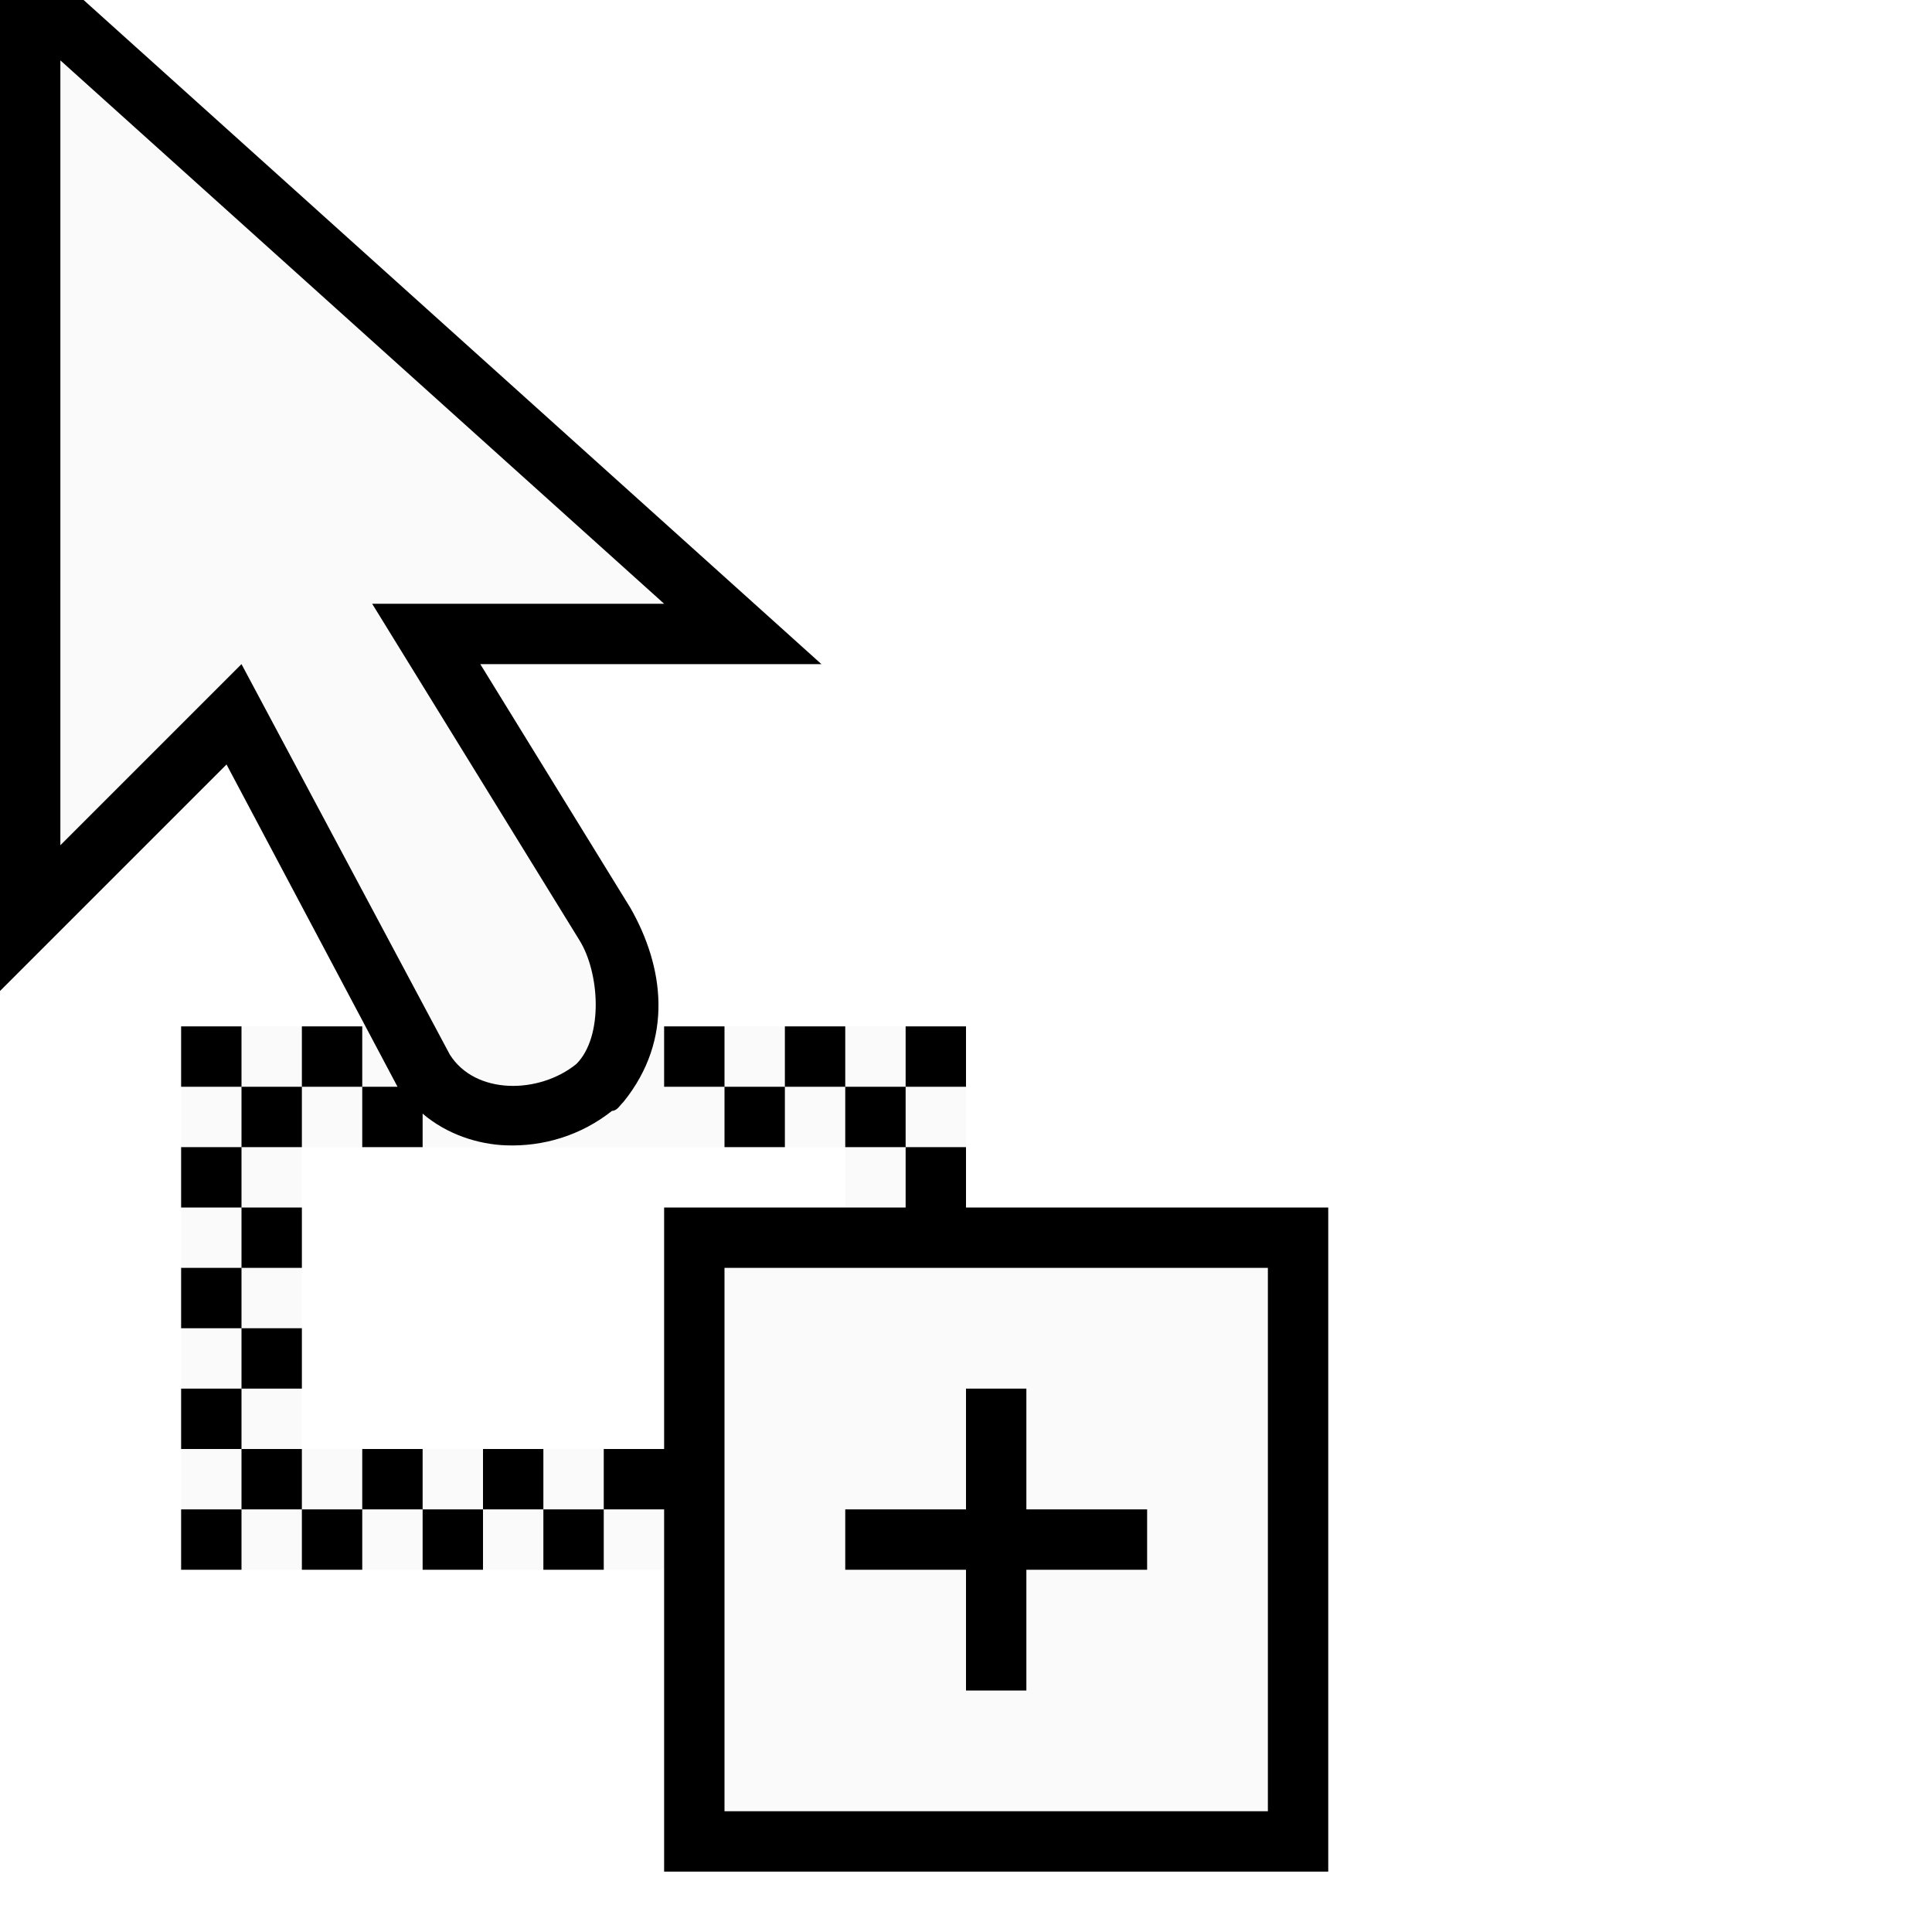
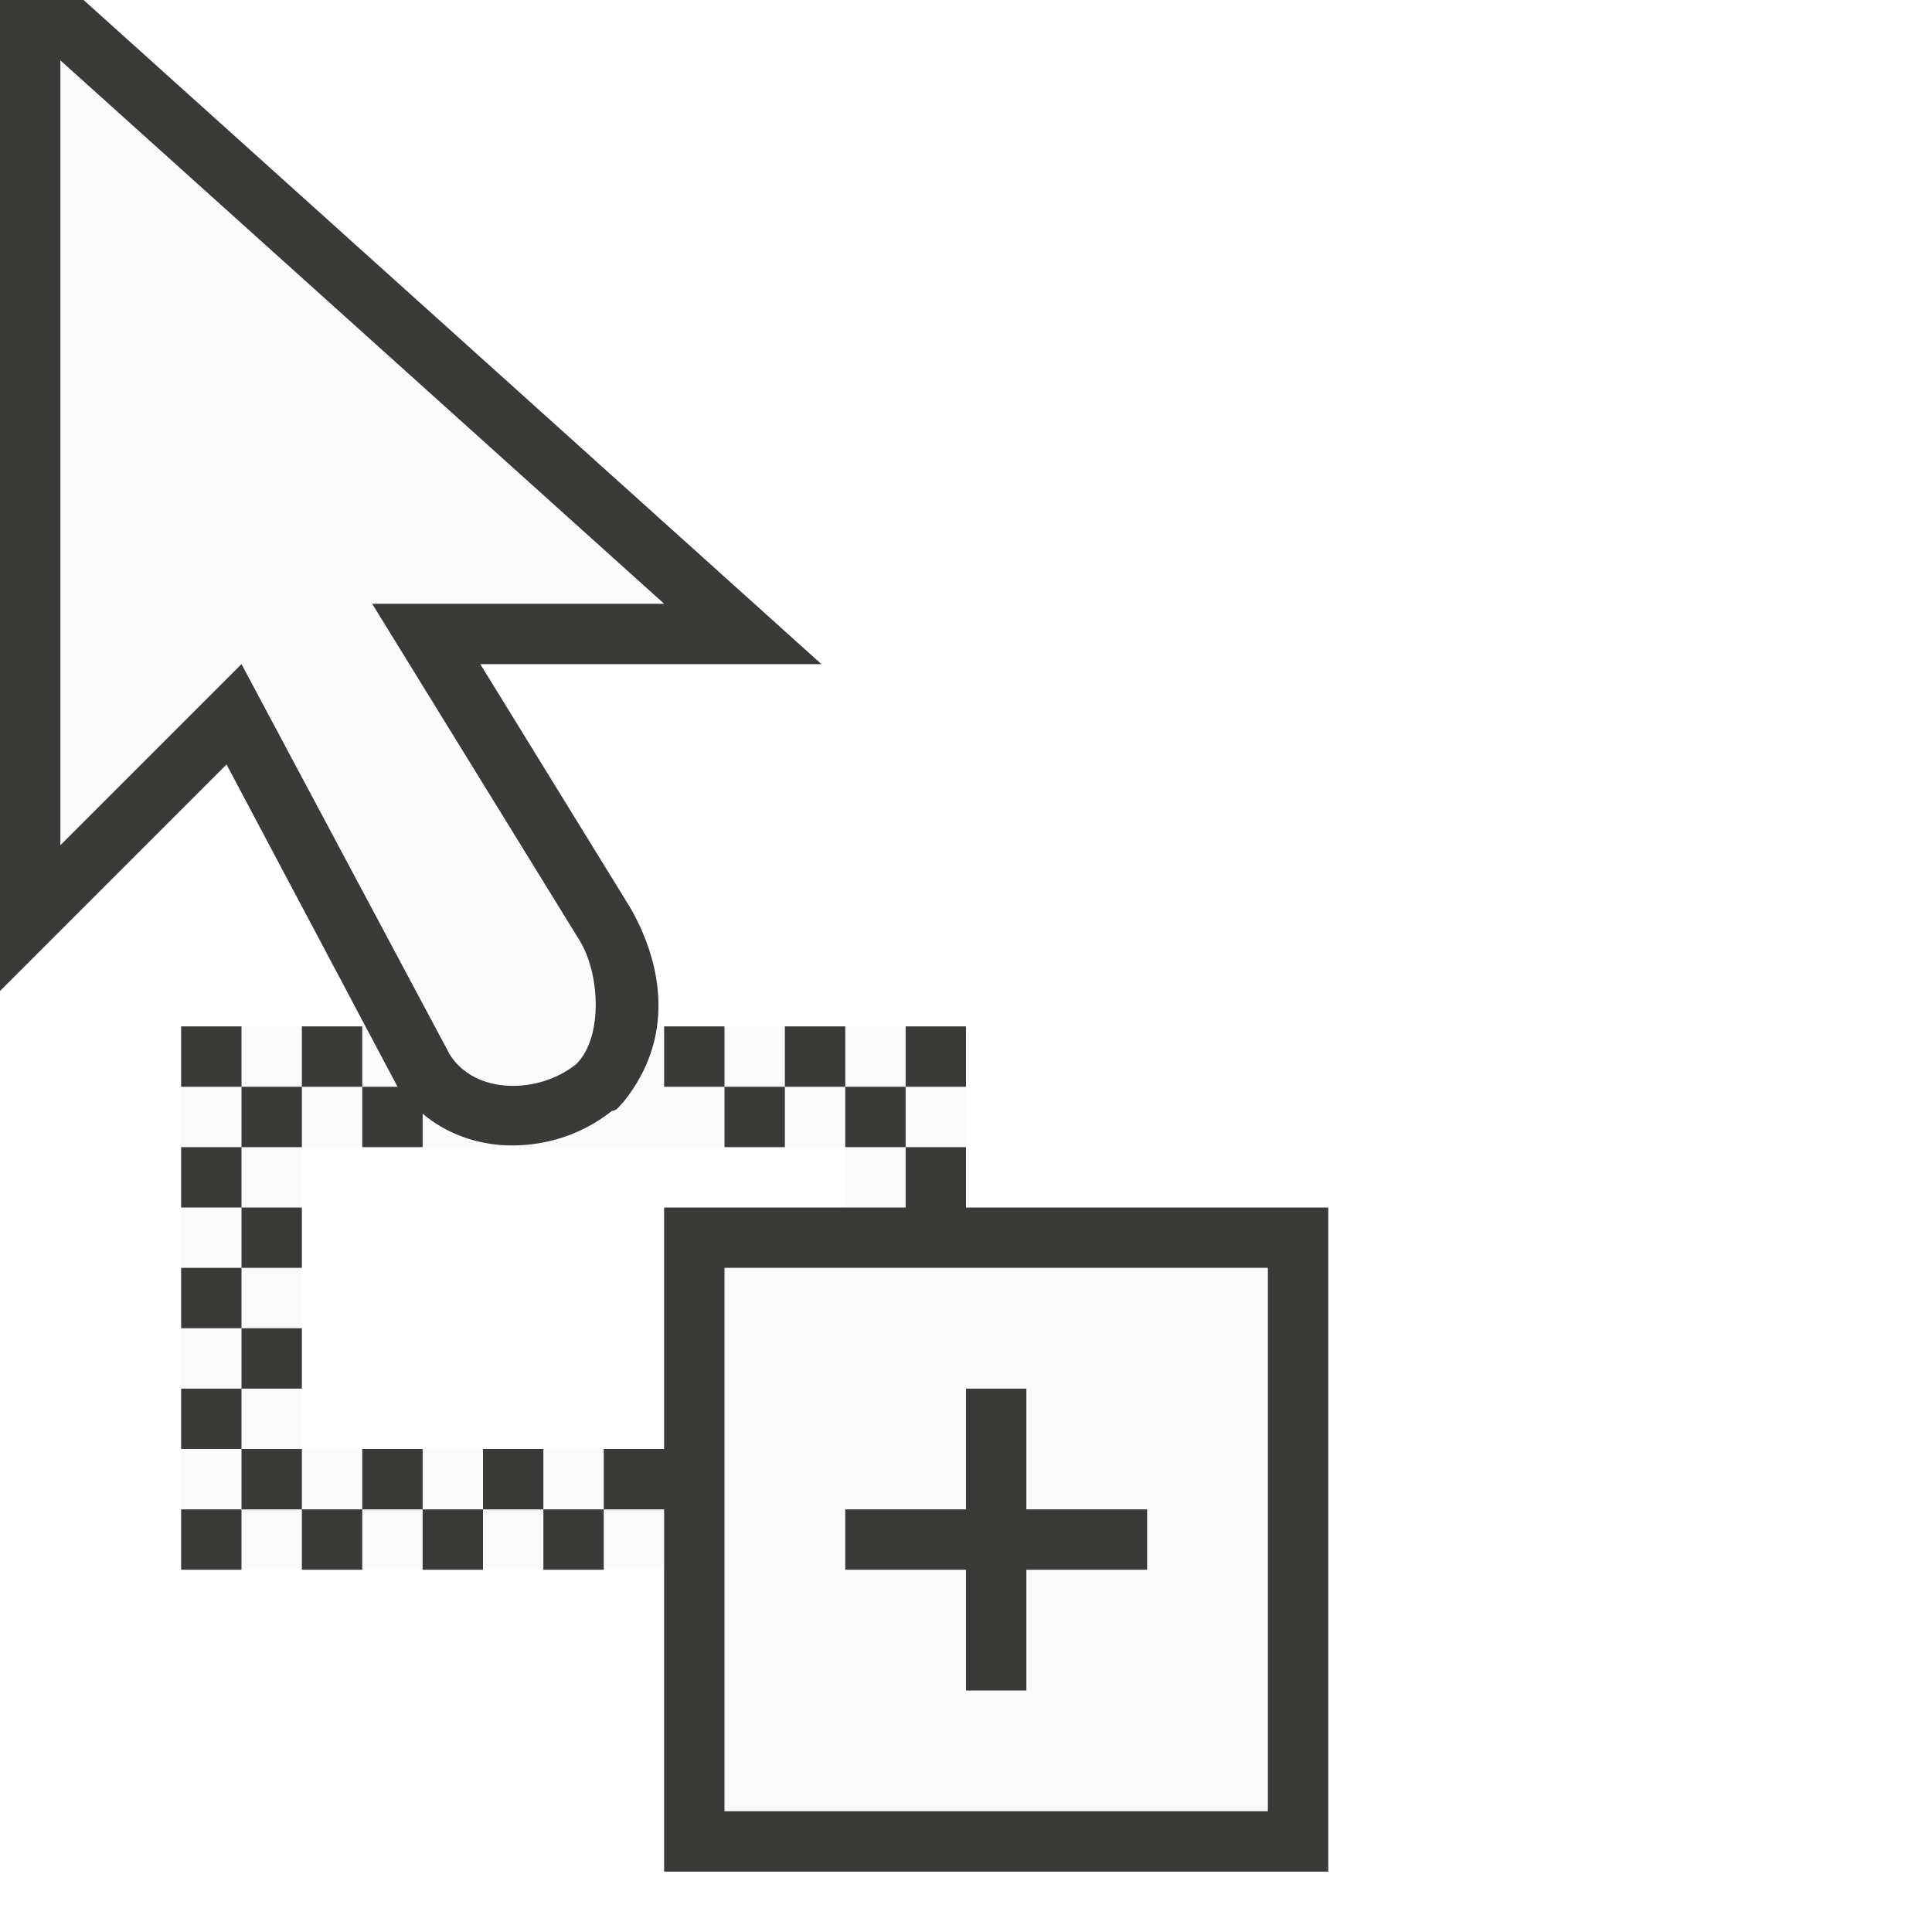
<svg xmlns="http://www.w3.org/2000/svg" height="32" viewBox="0 0 32 32" width="32">
  <g transform="scale(.125)">
    <path d="m8 8v104l24-24 25.609 48h-33.609v16 56h16 48v-16h-48v-40h72v8h16v-8-16h-49.047c.779-3.952-.37-8.543-2.188-11.438l-27.453-44.562h38.688zm88 160v72h72v-72z" fill="#fafafa" />
-     <path d="m0 0v131.312l30.016-30.016 22.656 42.703h.156c-.028 0 .023-.013-.028 0h-4.8v8h8v-4.438c3.2 2.747 7.346 4.072 11.062 4.203 4.938.179 9.914-1.306 14.031-4.566.696-.026 1.011-.705 1.516-1.184 6.761-8.369 5.303-18.016.937-25.687l-19.906-32.328h45.203l-97.766-88zm48 144v-8h-8v8zm-8 0h-8v8h8zm-8 8h-8v8h8zm0 8v8h8v-8zm0 8h-8v8h8zm0 8v8h8v-8zm0 8h-8v8h8zm0 8v8h8v-8zm8 8v8h8v-8zm8 0h8v-8h-8zm8 0v8h8v-8zm8 0h8v-8h-8zm8 0v8h8v-8zm8 0h8v48h88v-88h-48v-8h-8v8h-32v32h-8zm40-48v-8h-8v8zm-8-8v-8h-8v8zm-8 0h-8v8h8zm-8 0v-8h-8v8zm24 0h8v-8h-8zm-88 56h-8v8h8zm0-56v-8h-8v8zm-24-136 80 72h-38.688l27.453 44.562c2.687 4.281 3.234 12.78-.391 16.422-4.962 4.017-13.414 4.11-16.781-1.266l-27.594-51.719-24 24zm88 160h72v72h-72zm32 16v16h-16v8h16v16h8v-16h16v-8h-16v-16z" />
+     <path d="m0 0v131.312l30.016-30.016 22.656 42.703h.156c-.028 0 .023-.013-.028 0h-4.8v8h8v-4.438c3.2 2.747 7.346 4.072 11.062 4.203 4.938.179 9.914-1.306 14.031-4.566.696-.026 1.011-.705 1.516-1.184 6.761-8.369 5.303-18.016.937-25.687l-19.906-32.328h45.203l-97.766-88zm48 144v-8h-8v8zm-8 0h-8v8h8zm-8 8h-8v8h8zm0 8v8h8v-8zm0 8h-8v8h8zm0 8v8h8v-8zm0 8h-8v8h8zm0 8v8h8v-8zm8 8v8h8v-8zm8 0h8v-8h-8zm8 0v8h8v-8zm8 0h8v-8h-8zm8 0v8h8v-8zm8 0h8v48h88v-88h-48v-8h-8v8h-32v32h-8zm40-48v-8h-8v8zm-8-8v-8h-8v8zm-8 0h-8v8h8zm-8 0v-8h-8v8zm24 0h8v-8h-8zm-88 56h-8v8h8zm0-56v-8h-8v8zm-24-136 80 72h-38.688l27.453 44.562c2.687 4.281 3.234 12.78-.391 16.422-4.962 4.017-13.414 4.11-16.781-1.266l-27.594-51.719-24 24zm88 160h72v72h-72zm32 16v16h-16v8h16v16h8v-16h16v-8h-16v-16z" fill="#3a3a38" />
  </g>
</svg>
